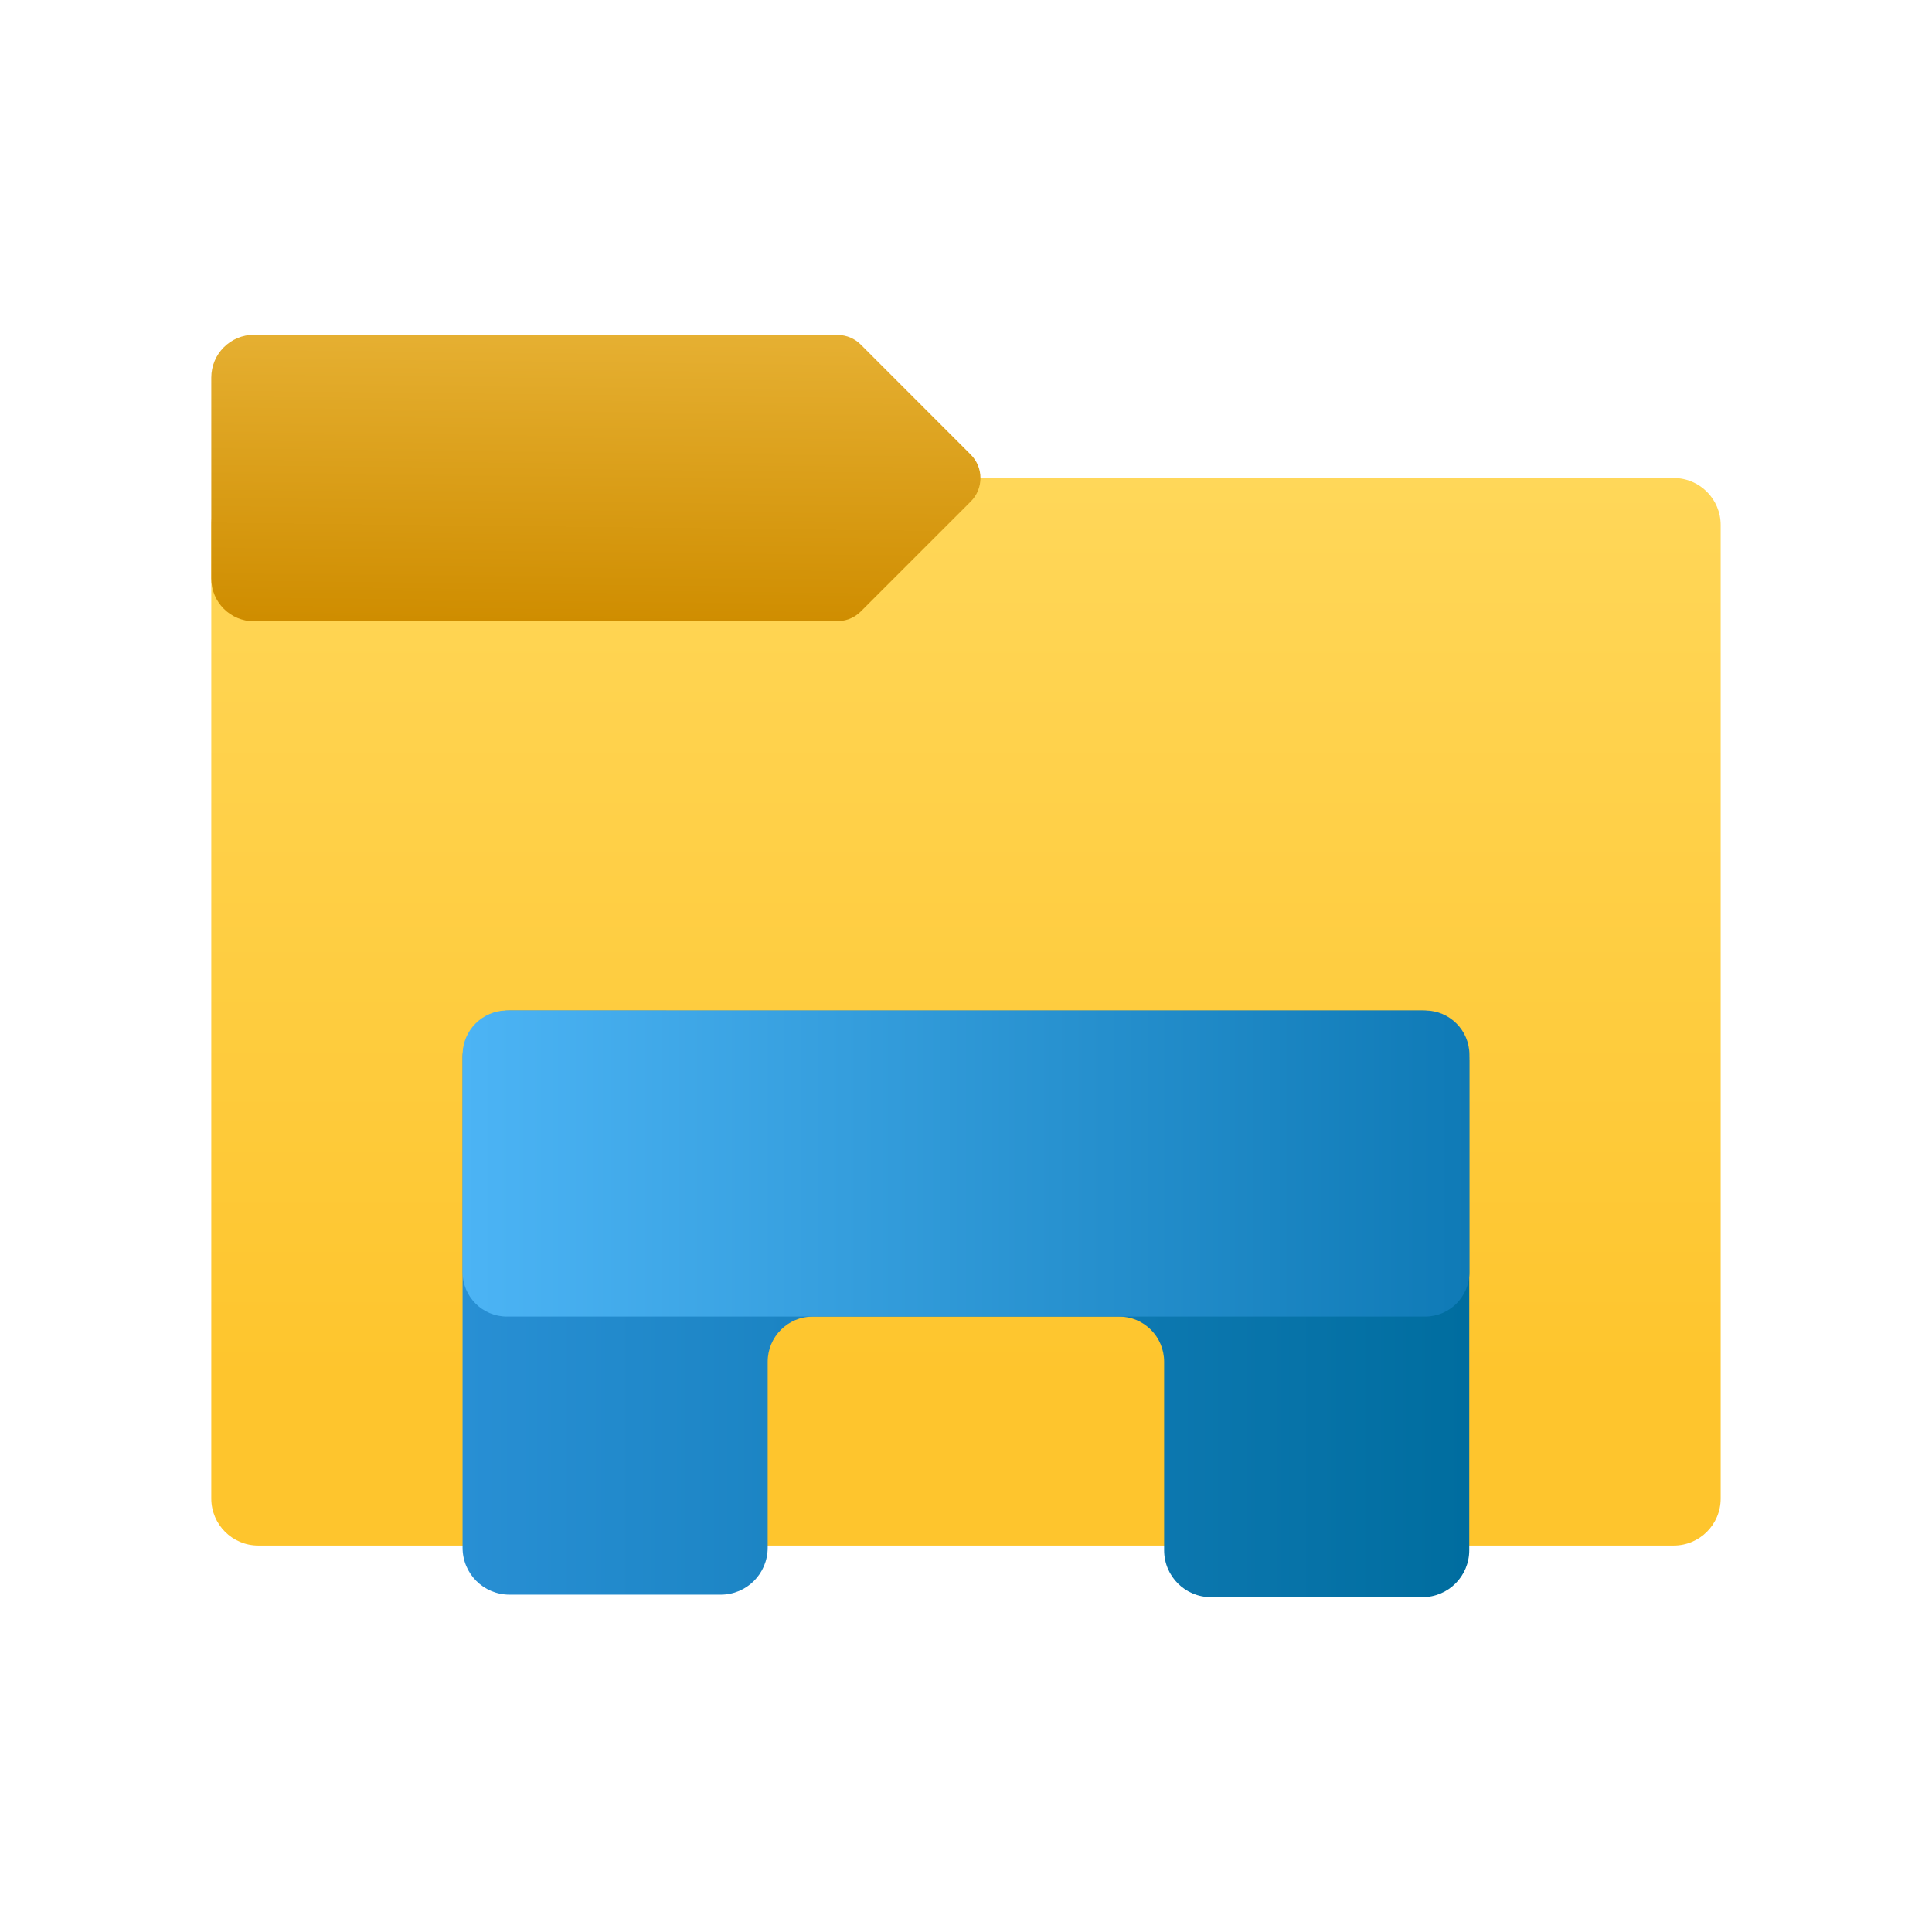
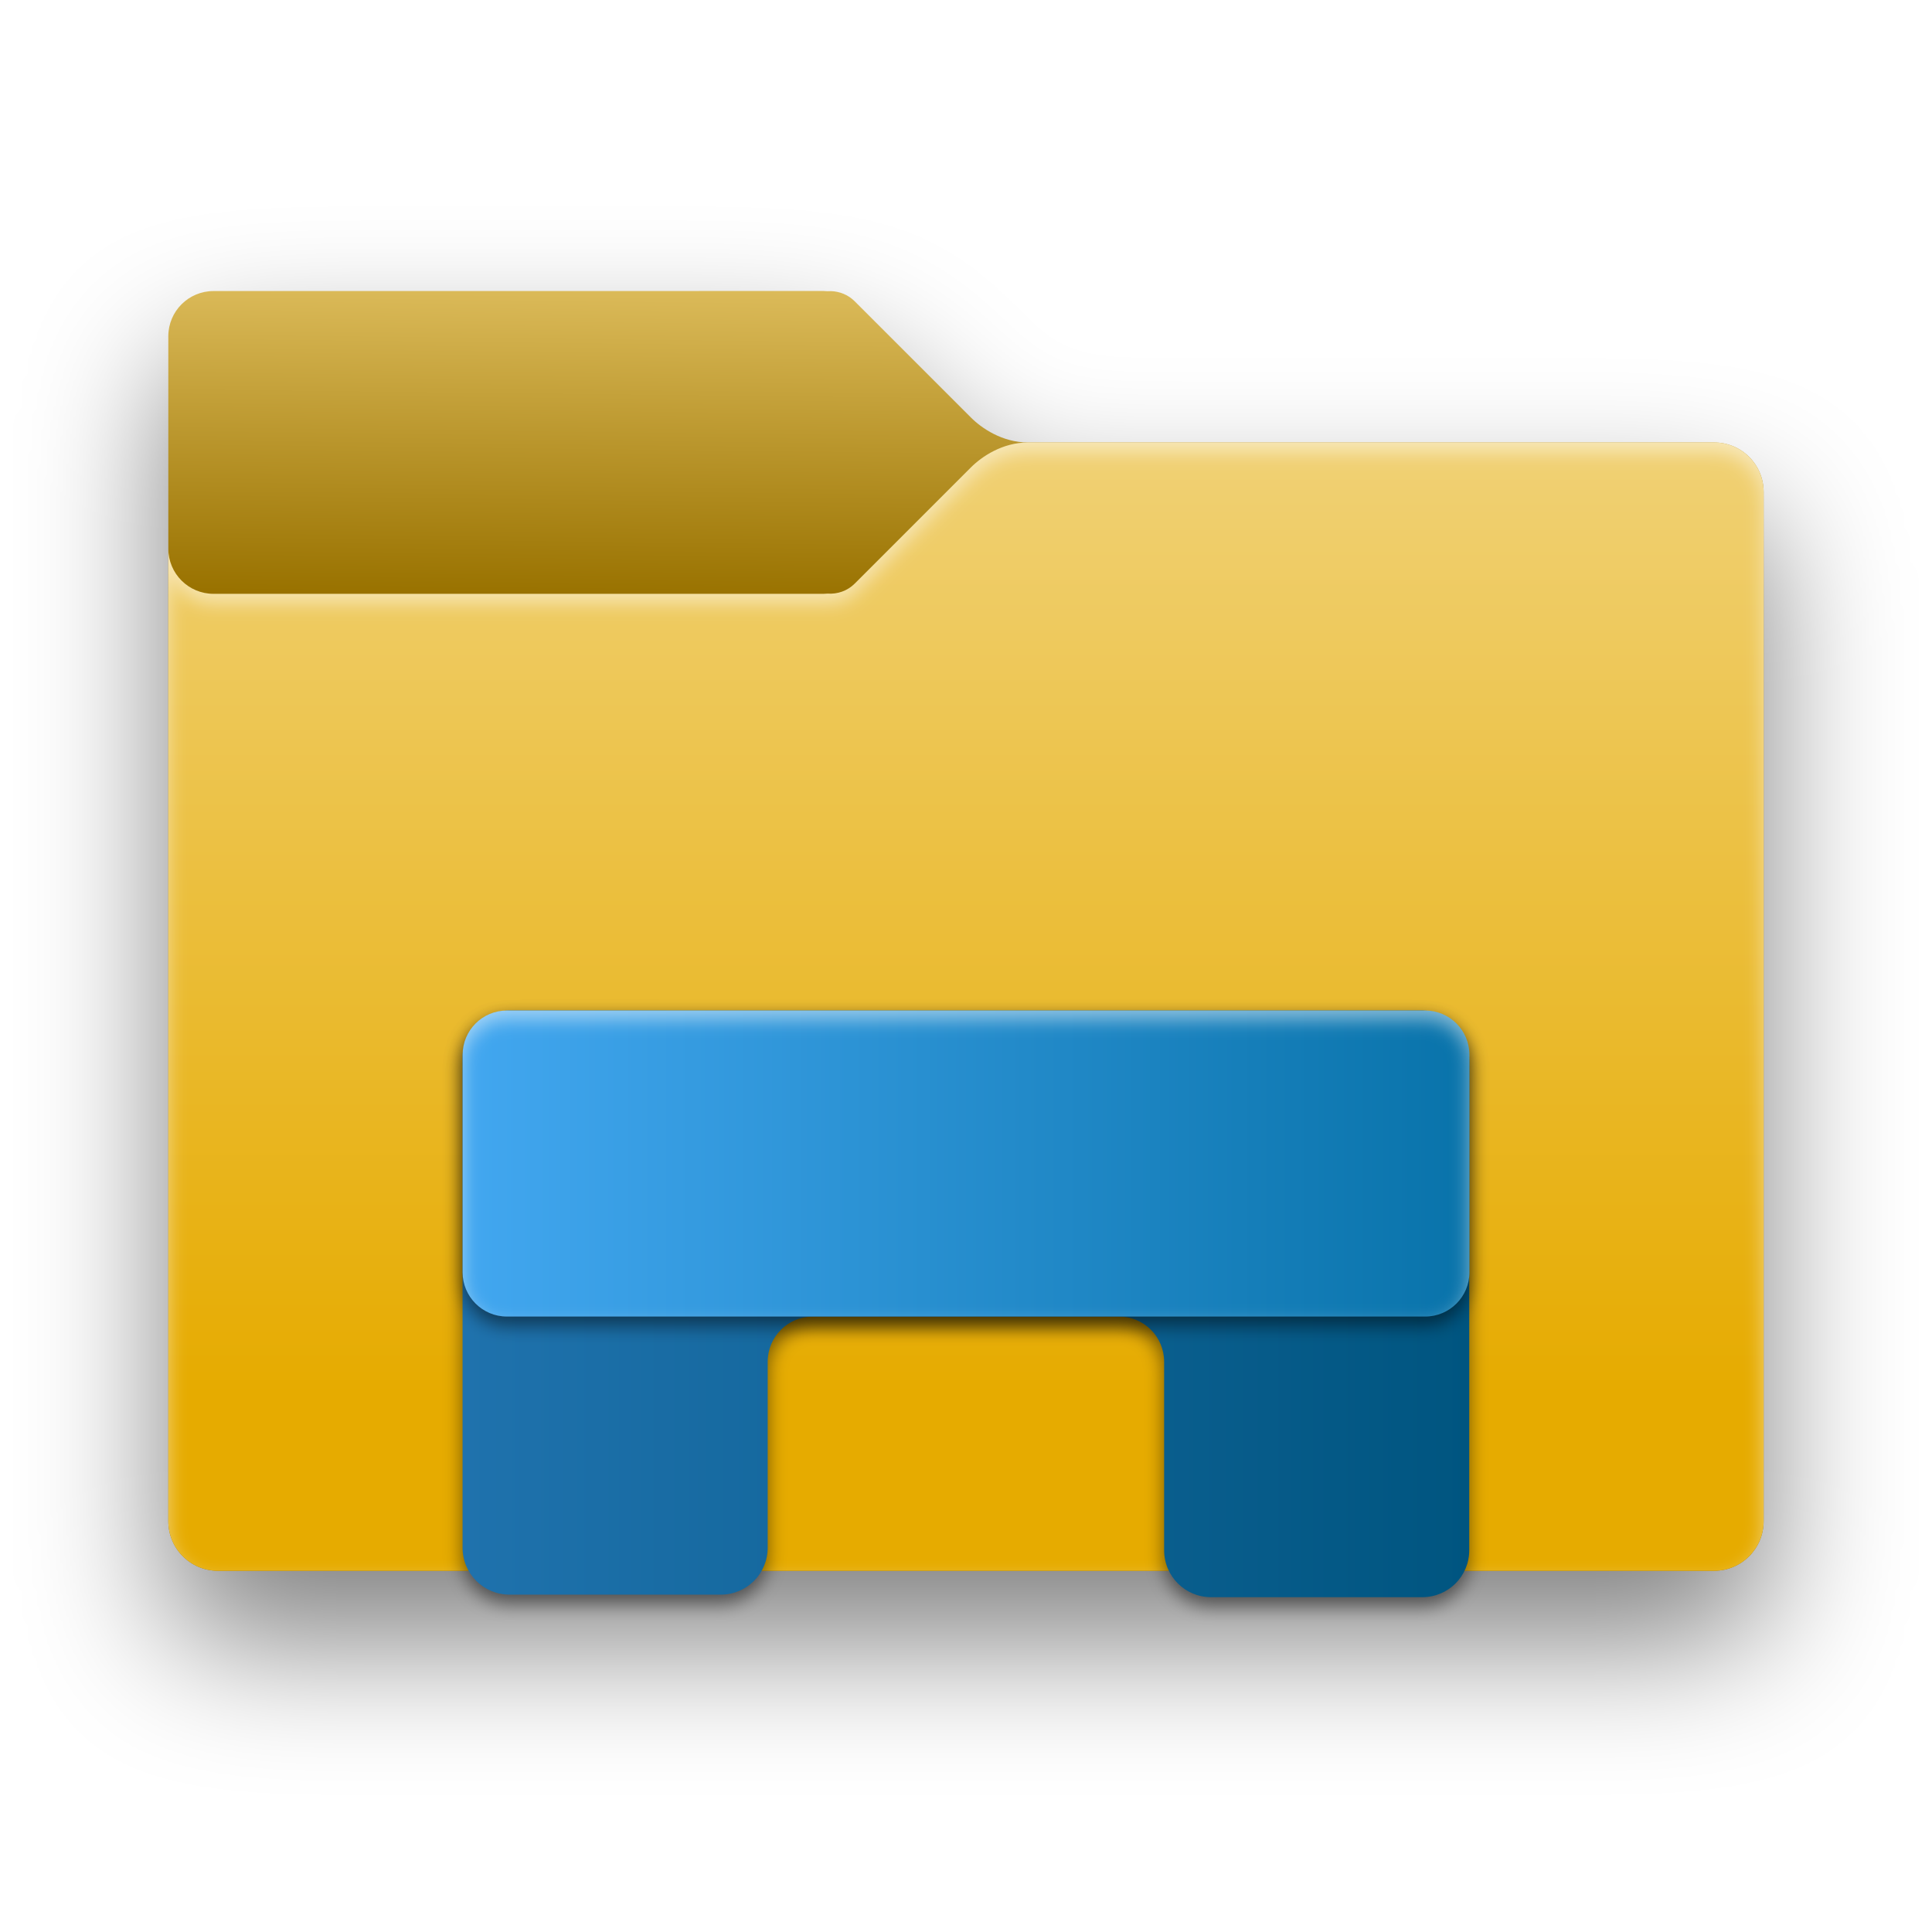
- <svg xmlns="http://www.w3.org/2000/svg" xmlns:xlink="http://www.w3.org/1999/xlink" width="256" height="256" version="1.1" id="svg1">
+ <svg xmlns="http://www.w3.org/2000/svg" xmlns:xlink="http://www.w3.org/1999/xlink" width="256" height="256" version="1.1" id="svg1" xml:space="preserve">
  <defs id="defs1">
    <linearGradient id="linearGradient695">
-       <stop style="stop-color:#4cb4f5;stop-opacity:1;" offset="0" id="stop695" />
-       <stop style="stop-color:#0f7ab6;stop-opacity:1;" offset="1" id="stop696" />
+       <stop style="stop-color:#42a7f0;stop-opacity:1;" offset="0" id="stop695" />
+       <stop style="stop-color:#0973aa;stop-opacity:1;" offset="1" id="stop696" />
    </linearGradient>
    <linearGradient id="linearGradient28">
-       <stop style="stop-color:#288fd4;stop-opacity:1;" offset="0" id="stop28" />
-       <stop style="stop-color:#006d9f;stop-opacity:1;" offset="1" id="stop29" />
-     </linearGradient>
-     <linearGradient id="linearGradient6">
-       <stop style="stop-color:#cf8d00;stop-opacity:1;" offset="0" id="stop6" />
-       <stop style="stop-color:#edbb42;stop-opacity:1;" offset="1" id="stop7" />
-     </linearGradient>
-     <linearGradient id="linearGradient15">
-       <stop style="stop-color:#fec52d;stop-opacity:1;" offset="0.158" id="stop15" />
-       <stop style="stop-color:#ffd759;stop-opacity:1;" offset="1" id="stop16" />
+       <stop style="stop-color:#1f72ad;stop-opacity:1;" offset="0" id="stop28" />
+       <stop style="stop-color:#005580;stop-opacity:1;" offset="1" id="stop29" />
    </linearGradient>
    <pattern id="EMFhbasepattern" patternUnits="userSpaceOnUse" width="6" height="6" x="0" y="0" />
    <pattern id="EMFhbasepattern-7" patternUnits="userSpaceOnUse" width="6" height="6" x="0" y="0" />
-     <linearGradient xlink:href="#linearGradient15" id="linearGradient16" x1="68.059" y1="34.118" x2="68.059" y2="9.988" gradientUnits="userSpaceOnUse" gradientTransform="translate(-50.24759,-6.450626)" />
    <pattern id="EMFhbasepattern-8" patternUnits="userSpaceOnUse" width="6" height="6" x="0" y="0" />
-     <linearGradient xlink:href="#linearGradient6" id="linearGradient7" x1="8.213" y1="6.914" x2="8.311" y2="-1.664" gradientUnits="userSpaceOnUse" gradientTransform="translate(0.03022189,-0.1384419)" />
    <linearGradient xlink:href="#linearGradient28" id="linearGradient29" x1="40.576" y1="23.684" x2="63.331" y2="23.684" gradientUnits="userSpaceOnUse" gradientTransform="translate(0.125,1.0625)" />
    <linearGradient xlink:href="#linearGradient695" id="linearGradient696" x1="40.7" y1="24.746" x2="63.458" y2="24.746" gradientUnits="userSpaceOnUse" gradientTransform="translate(9.7673145e-4)" />
+     <pattern id="EMFhbasepattern-4" patternUnits="userSpaceOnUse" width="6" height="6" x="0" y="0" />
+     <pattern id="EMFhbasepattern-7-8" patternUnits="userSpaceOnUse" width="6" height="6" x="0" y="0" />
+     <pattern id="EMFhbasepattern-8-8" patternUnits="userSpaceOnUse" width="6" height="6" x="0" y="0" />
+     <linearGradient id="linearGradient6-4">
+       <stop style="stop-color:#997200;stop-opacity:1;" offset="0" id="stop6-8" />
+       <stop style="stop-color:#f0d175;stop-opacity:1;" offset="1" id="stop7-8" />
+     </linearGradient>
+     <linearGradient id="linearGradient15-2">
+       <stop style="stop-color:#e6ab00;stop-opacity:1;" offset="0.158" id="stop15-4" />
+       <stop style="stop-color:#f0d175;stop-opacity:1;" offset="1" id="stop16-5" />
+     </linearGradient>
+     <pattern id="EMFhbasepattern-5" patternUnits="userSpaceOnUse" width="6" height="6" x="0" y="0" />
+     <pattern id="EMFhbasepattern-7-1" patternUnits="userSpaceOnUse" width="6" height="6" x="0" y="0" />
+     <pattern id="EMFhbasepattern-8-7" patternUnits="userSpaceOnUse" width="6" height="6" x="0" y="0" />
+     <filter style="color-interpolation-filters:sRGB" id="filter29" x="-0.106" y="-0.132" width="1.211" height="1.318">
+       <feFlood result="flood" in="SourceGraphic" flood-opacity="0.498" flood-color="rgb(0,0,0)" id="feFlood28" />
+       <feGaussianBlur result="blur" in="SourceGraphic" stdDeviation="1.5" id="feGaussianBlur28" />
+       <feOffset result="offset" in="blur" dx="0" dy="1.5" id="feOffset28" />
+       <feComposite result="comp1" operator="in" in="flood" in2="offset" id="feComposite28" />
+       <feComposite result="comp2" operator="over" in="SourceGraphic" in2="comp1" id="feComposite29" />
+     </filter>
+     <filter style="color-interpolation-filters:sRGB" id="filter29-8" x="-0.106" y="-0.132" width="1.211" height="1.318">
+       <feFlood result="flood" in="SourceGraphic" flood-opacity="0.498" flood-color="rgb(0,0,0)" id="feFlood28-5" />
+       <feGaussianBlur result="blur" in="SourceGraphic" stdDeviation="1.5" id="feGaussianBlur28-7" />
+       <feOffset result="offset" in="blur" dx="0" dy="1.5" id="feOffset28-6" />
+       <feComposite result="comp1" operator="in" in="flood" in2="offset" id="feComposite28-1" />
+       <feComposite result="comp2" operator="over" in="SourceGraphic" in2="comp1" id="feComposite29-8" />
+     </filter>
+     <linearGradient xlink:href="#linearGradient6-4" id="linearGradient2" gradientUnits="userSpaceOnUse" gradientTransform="translate(0.03022189,-0.1384419)" x1="8.213" y1="6.914" x2="8.311" y2="-1.664" />
+     <linearGradient xlink:href="#linearGradient15-2" id="linearGradient3" gradientUnits="userSpaceOnUse" gradientTransform="translate(-50.24759,-6.450626)" x1="68.059" y1="34.118" x2="68.059" y2="9.988" />
+     <filter style="color-interpolation-filters:sRGB" id="filter26" x="-0.042" y="-0.139" width="1.084" height="1.335">
+       <feFlood result="flood" in="SourceGraphic" flood-opacity="0.498" flood-color="rgb(255,255,255)" id="feFlood25" />
+       <feGaussianBlur result="blur" in="SourceGraphic" stdDeviation="0.2" id="feGaussianBlur25" />
+       <feOffset result="offset" in="blur" dx="0" dy="0.2" id="feOffset25" />
+       <feComposite result="comp1" operator="out" in="flood" in2="offset" id="feComposite25" />
+       <feComposite result="fbSourceGraphic" operator="atop" in="comp1" in2="SourceGraphic" id="feComposite26" />
+       <feColorMatrix result="fbSourceGraphicAlpha" in="fbSourceGraphic" values="0 0 0 -1 0 0 0 0 -1 0 0 0 0 -1 0 0 0 0 1 0" id="feColorMatrix30" />
+       <feFlood id="feFlood30" result="flood" in="fbSourceGraphic" flood-opacity="0.498" flood-color="rgb(0,0,0)" />
+       <feGaussianBlur id="feGaussianBlur30" result="blur" in="fbSourceGraphic" stdDeviation="0.2" />
+       <feOffset id="feOffset30" result="offset" in="blur" dx="0" dy="0.2" />
+       <feComposite id="feComposite30" result="comp1" operator="in" in="flood" in2="offset" />
+       <feComposite id="feComposite31" result="comp2" operator="over" in="fbSourceGraphic" in2="comp1" />
+     </filter>
+     <filter style="color-interpolation-filters:sRGB" id="filter33" x="-0.021" y="-0.036" width="1.042" height="1.087">
+       <feFlood result="flood" in="SourceGraphic" flood-opacity="0.498" flood-color="rgb(0,0,0)" id="feFlood31" />
+       <feGaussianBlur result="blur" in="SourceGraphic" stdDeviation="0.2" id="feGaussianBlur31" />
+       <feOffset result="offset" in="blur" dx="0" dy="0.2" id="feOffset31" />
+       <feComposite result="comp1" operator="in" in="flood" in2="offset" id="feComposite32" />
+       <feComposite result="comp2" operator="over" in="SourceGraphic" in2="comp1" id="feComposite33" />
+     </filter>
+     <filter style="color-interpolation-filters:sRGB" id="filter35" x="-0.014" y="-0.02" width="1.028" height="1.048">
+       <feFlood result="flood" in="SourceGraphic" flood-opacity="0.498" flood-color="rgb(255,255,255)" id="feFlood33" />
+       <feGaussianBlur result="blur" in="SourceGraphic" stdDeviation="0.2" id="feGaussianBlur33" />
+       <feOffset result="offset" in="blur" dx="0" dy="0.2" id="feOffset33" />
+       <feComposite result="comp1" operator="out" in="flood" in2="offset" id="feComposite34" />
+       <feComposite result="comp2" operator="atop" in="comp1" in2="SourceGraphic" id="feComposite35" />
+     </filter>
  </defs>
  <g id="g21" transform="matrix(5.862025,0,0,5.862025,25.40234,38.72069)">
-     <g id="g2" transform="translate(-0.3093592,0.6629125)">
-       <rect style="mix-blend-mode:normal;fill:url(#linearGradient16);fill-opacity:1;fill-rule:nonzero;stroke-width:1.003" id="rect14" width="34.118" height="24.13" x="0.752" y="3.537" ry="1.062" />
-       <path d="m 1.721,0.299 c -0.537,0 -0.969,0.432 -0.969,0.969 v 4.539 c 0,0.537 0.432,0.969 0.969,0.969 H 14.764 c 0.028,0 0.056,-0.004 0.084,-0.006 0.209,0.015 0.423,-0.054 0.584,-0.215 l 2.486,-2.486 c 0.294,-0.294 0.294,-0.768 0,-1.062 L 15.432,0.52 c -0.141,-0.141 -0.323,-0.211 -0.506,-0.217 -0.026,-7.79e-4 -0.052,9.4e-5 -0.078,0.002 -0.028,-0.002 -0.056,-0.006 -0.084,-0.006 z" style="mix-blend-mode:normal;fill:url(#linearGradient7);stroke-width:3.271;stroke-linejoin:round" id="path6" />
+     <g id="g2-5" transform="matrix(1.00007,0,0,1.00007,-0.310608,0.5448)">
+       <path d="m 1.722,0.3 c -0.537,0 -0.969,0.432 -0.969,0.969 V 4.599 5.807 26.604 c 0,0.589 0.472,1.063 1.061,1.063 H 33.808 c 0.589,0 1.061,-0.475 1.061,-1.063 V 4.599 c 0,-0.589 -0.472,-1.061 -1.061,-1.061 H 19.138 c -0.552,0 -0.995,-0.307 -1.22,-0.532 L 15.432,0.52 C 15.292,0.379 15.109,0.308 14.926,0.302 c -0.026,-7.79e-4 -0.051,5.9077e-4 -0.077,0.002 -0.028,-0.002 -0.057,-0.005 -0.085,-0.005 z" style="fill:url(#linearGradient2);stroke-width:3.271;stroke-linejoin:round;filter:url(#filter29-8)" id="path3-2-7" transform="matrix(1.056936,0,0,1.056936,-1.014114,-0.8883547)" />
+       <path d="m 17.919,4.069 -2.486,2.486 c -0.161,0.161 -0.375,0.23 -0.584,0.215 -0.028,0.002 -0.057,0.005 -0.085,0.005 H 1.722 c -0.537,0 -0.969,-0.432 -0.969,-0.969 V 26.604 c 0,0.589 0.472,1.063 1.061,1.063 H 33.808 c 0.589,0 1.061,-0.475 1.061,-1.063 V 4.599 c 0,-0.589 -0.472,-1.061 -1.061,-1.061 H 19.138 c -0.552,0 -0.995,0.307 -1.22,0.532 z" style="display:inline;fill:url(#linearGradient3);stroke-width:1.003;filter:url(#filter35)" id="path2-7-9" transform="matrix(1.056936,0,0,1.056936,-1.014114,-0.8883547)" />
    </g>
    <g id="g696" transform="translate(-34.57743,-5.050857)">
-       <path d="m 41.763,21.287 c -0.441,0 -0.817,0.266 -0.979,0.646 -0.054,0.127 -0.084,0.269 -0.084,0.416 v 4.793 6.287 c 0,0.589 0.474,1.062 1.062,1.062 h 4.773 c 0.589,0 1.062,-0.474 1.062,-1.062 v -4.203 c 0,-0.565 0.456,-1.021 1.021,-1.021 h 6.92 c 0.565,0 1.02,0.456 1.02,1.021 v 4.246 0.014 c 0,0.589 0.474,1.062 1.062,1.062 h 4.773 c 0.589,0 1.062,-0.474 1.062,-1.062 V 22.405 c 0,-0.007 -0.002,-0.013 -0.002,-0.02 v -0.035 c 0,-0.025 -0.006,-0.048 -0.008,-0.072 -0.038,-0.554 -0.491,-0.99 -1.055,-0.99 H 46.536 Z" style="fill:url(#linearGradient29);stroke-width:4.222;stroke-linejoin:round" id="path29" />
-       <rect style="fill:url(#linearGradient696);stroke-width:4.181;stroke-linejoin:round" id="rect695" width="22.758" height="6.918" x="40.701" y="21.287" ry="1.001" />
+       <path d="m 41.763,21.287 c -0.441,0 -0.817,0.266 -0.979,0.646 -0.054,0.127 -0.084,0.269 -0.084,0.416 v 4.793 6.287 c 0,0.589 0.474,1.062 1.062,1.062 h 4.773 c 0.589,0 1.062,-0.474 1.062,-1.062 v -4.203 c 0,-0.565 0.456,-1.021 1.021,-1.021 h 6.92 c 0.565,0 1.02,0.456 1.02,1.021 v 4.246 0.014 c 0,0.589 0.474,1.062 1.062,1.062 h 4.773 c 0.589,0 1.062,-0.474 1.062,-1.062 V 22.405 c 0,-0.007 -0.002,-0.013 -0.002,-0.02 v -0.035 c 0,-0.025 -0.006,-0.048 -0.008,-0.072 -0.038,-0.554 -0.491,-0.99 -1.055,-0.99 H 46.536 Z" style="fill:url(#linearGradient29);stroke-width:4.222;stroke-linejoin:round;filter:url(#filter33)" id="path29" />
+       <rect style="fill:url(#linearGradient696);stroke-width:4.181;stroke-linejoin:round;filter:url(#filter26)" id="rect695" width="22.758" height="6.918" x="40.701" y="21.287" ry="1.001" />
    </g>
  </g>
</svg>
